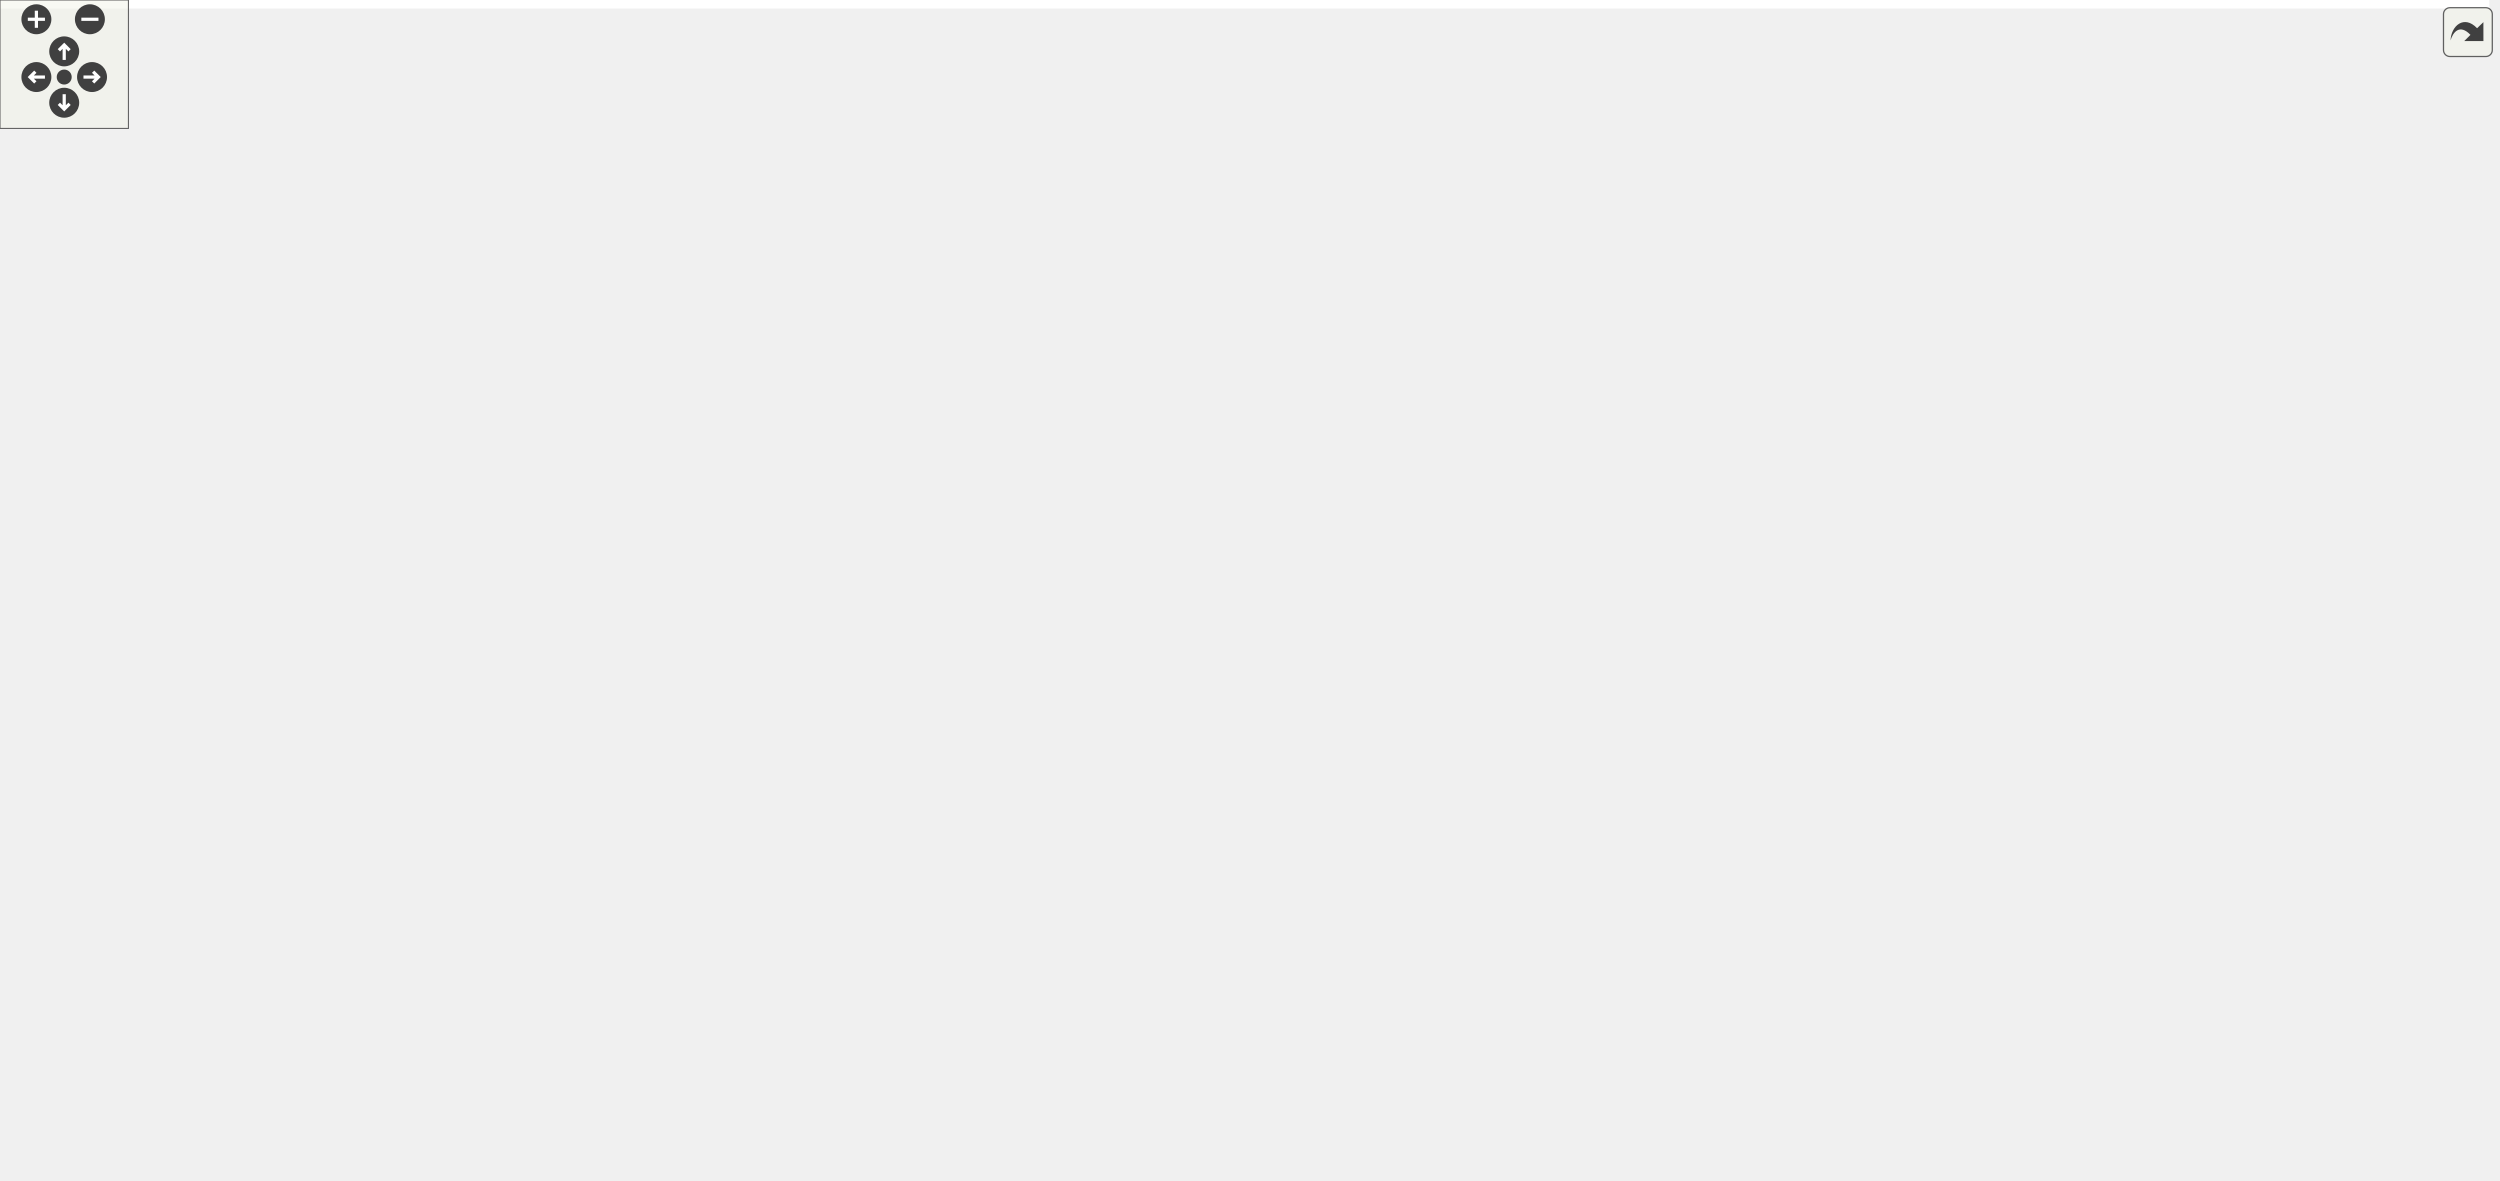
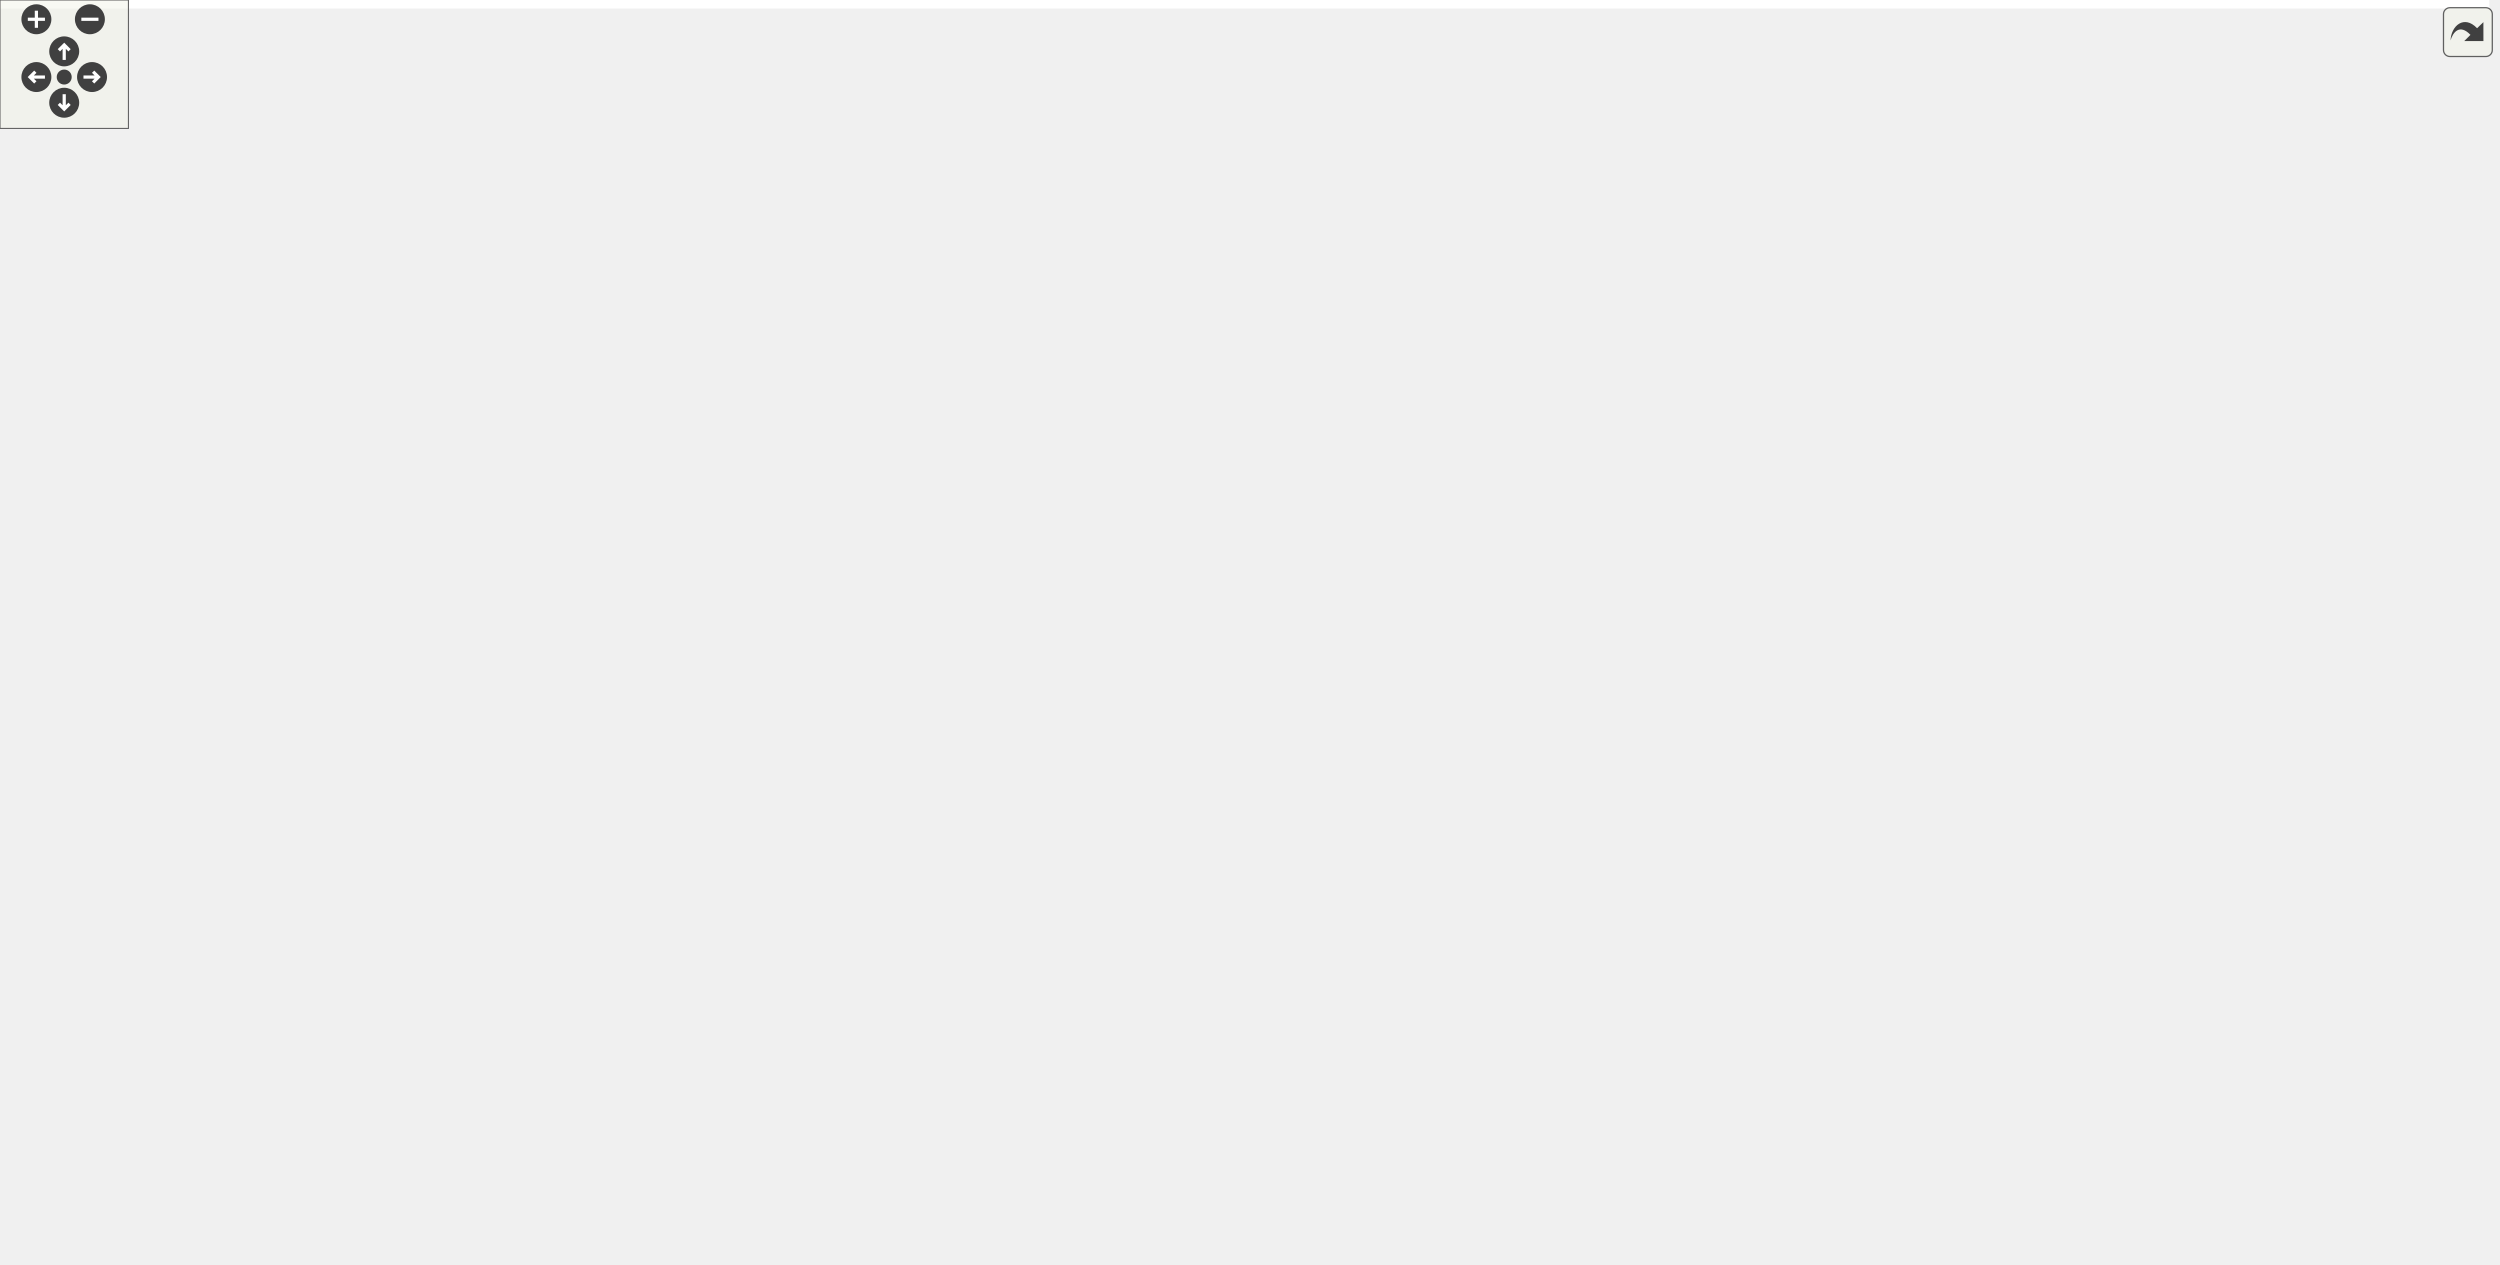
<svg xmlns="http://www.w3.org/2000/svg" xmlns:xlink="http://www.w3.org/1999/xlink" id="main" version="1.1" xml:space="preserve">
  <style type="text/css">
.edge:hover path { stroke: red; }
.edge:hover polygon { stroke: red; fill: red; }
</style>
  <defs>
    <circle id="rim" cx="0" cy="0" r="7" />
    <circle id="rim2" cx="0" cy="0" r="3.5" />
    <g id="zoomPlus">
      <use xlink:href="#rim" fill="#404040">
        <set attributeName="fill" to="#808080" begin="zoomplus.mouseover" end="zoomplus.mouseout" />
      </use>
      <path d="M-4,0h8M0,-4v8" fill="none" stroke="white" stroke-width="1.5" pointer-events="none" />
    </g>
    <g id="zoomMin">
      <use xlink:href="#rim" fill="#404040">
        <set attributeName="fill" to="#808080" begin="zoomminus.mouseover" end="zoomminus.mouseout" />
      </use>
      <path d="M-4,0h8" fill="none" stroke="white" stroke-width="1.5" pointer-events="none" />
    </g>
    <g id="dirArrow">
      <path fill="none" stroke="white" stroke-width="1.5" d="M0,-3.0v7 M-2.5,-0.5L0,-3.0L2.5,-0.5" />
    </g>
    <g id="resetDef">
      <use xlink:href="#rim2" fill="#404040">
        <set attributeName="fill" to="#808080" begin="reset.mouseover" end="reset.mouseout" />
      </use>
    </g>
  </defs>
  <svg id="graph" class="graph">
    <g id="viewport">
-       <polygon fill="white" stroke="transparent" points="-4,4 -4,-491 1163,-491 1163,4 -4,4" />
+       <polygon fill="white" stroke="transparent" points="-4,4 -4,-530 1163,-530 1163,4 -4,4" />
      <g id="node1" class="node">
        <g id="a_node1">
          <a xlink:title="The class used to create a plot containing graphical elements.">
-             <polygon fill="#bfbfbf" stroke="black" points="1113,-244.5 1113,-263.5 1159,-263.5 1159,-244.5 1113,-244.5" />
-             <text text-anchor="middle" x="1136" y="-251.5" font-family="Helvetica" font-size="10.00">Plot3D</text>
+             <polygon fill="#bfbfbf" stroke="black" points="1113,-248.5 1113,-267.5 1159,-267.5 1159,-248.5 1113,-248.5" />
+             <text text-anchor="middle" x="1136" y="-255.5" font-family="Helvetica" font-size="10.00">Plot3D</text>
          </a>
        </g>
      </g>
      <g id="node2" class="node">
        <g id="a_node2">
          <a xlink:href="classsciplot_1_1PlotBase.html" target="_top" xlink:title="The class used to create a plot containing graphical elements.">
-             <polygon fill="white" stroke="black" points="1020,-244.5 1020,-263.5 1076,-263.5 1076,-244.5 1020,-244.5" />
-             <text text-anchor="middle" x="1048" y="-251.5" font-family="Helvetica" font-size="10.00">PlotBase</text>
+             <polygon fill="white" stroke="black" points="1020,-248.5 1020,-267.5 1076,-267.5 1076,-248.5 1020,-248.5" />
+             <text text-anchor="middle" x="1048" y="-255.5" font-family="Helvetica" font-size="10.00">PlotBase</text>
          </a>
        </g>
      </g>
      <g id="edge1" class="edge">
-         <path fill="none" stroke="midnightblue" d="M1086.22,-254C1095.3,-254 1104.73,-254 1112.85,-254" />
-         <polygon fill="midnightblue" stroke="midnightblue" points="1086.21,-250.5 1076.21,-254 1086.21,-257.5 1086.21,-250.5" />
+         <path fill="none" stroke="midnightblue" d="M1086.22,-258C1095.3,-258 1104.73,-258 1112.85,-258" />
+         <polygon fill="midnightblue" stroke="midnightblue" points="1086.21,-254.5 1076.21,-258 1086.21,-261.5 1086.21,-254.5" />
      </g>
      <g id="node3" class="node">
        <g id="a_node3">
          <a xlink:href="classsciplot_1_1BorderSpecs.html" target="_top" xlink:title="The class used to specify options for plot border.">
-             <polygon fill="white" stroke="black" points="801.5,-429.5 801.5,-448.5 874.5,-448.5 874.5,-429.5 801.5,-429.5" />
-             <text text-anchor="middle" x="838" y="-436.5" font-family="Helvetica" font-size="10.00">BorderSpecs</text>
+             <polygon fill="white" stroke="black" points="801.5,-468.5 801.5,-487.5 874.5,-487.5 874.5,-468.5 801.5,-468.5" />
+             <text text-anchor="middle" x="838" y="-475.5" font-family="Helvetica" font-size="10.00">BorderSpecs</text>
          </a>
        </g>
      </g>
      <g id="edge2" class="edge">
-         <path fill="none" stroke="#9a32cd" stroke-dasharray="5,2" d="M885.14,-436.4C921.54,-431.92 971.15,-420.06 1002,-389 1037.69,-353.07 1045.08,-288.12 1046.6,-263.66" />
-         <polygon fill="#9a32cd" stroke="#9a32cd" points="884.35,-432.96 874.78,-437.52 885.1,-439.92 884.35,-432.96" />
-         <text text-anchor="middle" x="965.5" y="-430" font-family="Helvetica" font-size="10.00"> m_border</text>
+         <path fill="none" stroke="#9a32cd" stroke-dasharray="5,2" d="M883.46,-465.18C920.07,-452.46 970.87,-429.52 1002,-393 1034.7,-354.65 1043.86,-291.69 1046.23,-267.7" />
+         <polygon fill="#9a32cd" stroke="#9a32cd" points="881.91,-462.01 873.53,-468.5 884.13,-468.65 881.91,-462.01" />
+         <text text-anchor="middle" x="965.5" y="-448" font-family="Helvetica" font-size="10.00"> m_border</text>
      </g>
      <g id="node4" class="node">
        <g id="a_node4">
          <a xlink:href="classsciplot_1_1LineSpecsOf.html" target="_top" xlink:title=" ">
-             <polygon fill="white" stroke="black" points="535,-467.5 535,-486.5 682,-486.5 682,-467.5 535,-467.5" />
-             <text text-anchor="middle" x="608.5" y="-474.5" font-family="Helvetica" font-size="10.00">LineSpecsOf&lt; BorderSpecs &gt;</text>
+             <polygon fill="white" stroke="black" points="535,-506.5 535,-525.5 682,-525.5 682,-506.5 535,-506.5" />
+             <text text-anchor="middle" x="608.5" y="-513.5" font-family="Helvetica" font-size="10.00">LineSpecsOf&lt; BorderSpecs &gt;</text>
          </a>
        </g>
      </g>
      <g id="edge3" class="edge">
-         <path fill="none" stroke="midnightblue" d="M676.5,-465.81C717.32,-458.99 767.86,-450.55 801.2,-444.98" />
-         <polygon fill="midnightblue" stroke="midnightblue" points="675.9,-462.36 666.61,-467.46 677.05,-469.26 675.9,-462.36" />
+         <path fill="none" stroke="midnightblue" d="M676.5,-504.81C717.32,-497.99 767.86,-489.55 801.2,-483.98" />
+         <polygon fill="midnightblue" stroke="midnightblue" points="675.9,-501.36 666.61,-506.46 677.05,-508.26 675.9,-501.36" />
      </g>
      <g id="node5" class="node">
        <g id="a_node5">
          <a xlink:href="classsciplot_1_1Specs.html" target="_top" xlink:title=" ">
-             <polygon fill="white" stroke="black" points="192,-467.5 192,-486.5 311,-486.5 311,-467.5 192,-467.5" />
-             <text text-anchor="middle" x="251.5" y="-474.5" font-family="Helvetica" font-size="10.00">Specs&lt; BorderSpecs &gt;</text>
+             <polygon fill="white" stroke="black" points="192,-506.5 192,-525.5 311,-525.5 311,-506.5 192,-506.5" />
+             <text text-anchor="middle" x="251.5" y="-513.5" font-family="Helvetica" font-size="10.00">Specs&lt; BorderSpecs &gt;</text>
          </a>
        </g>
      </g>
      <g id="edge4" class="edge">
-         <path fill="none" stroke="midnightblue" d="M321.49,-477C382.92,-477 472.49,-477 534.97,-477" />
-         <polygon fill="midnightblue" stroke="midnightblue" points="321.12,-473.5 311.12,-477 321.12,-480.5 321.12,-473.5" />
+         <path fill="none" stroke="midnightblue" d="M321.49,-516C382.92,-516 472.49,-516 534.97,-516" />
+         <polygon fill="midnightblue" stroke="midnightblue" points="321.12,-512.5 311.12,-516 321.12,-519.5 321.12,-512.5" />
      </g>
      <g id="node6" class="node">
        <g id="a_node6">
          <a xlink:href="classsciplot_1_1DepthSpecsOf.html" target="_top" xlink:title=" ">
-             <polygon fill="white" stroke="black" points="531,-429.5 531,-448.5 686,-448.5 686,-429.5 531,-429.5" />
-             <text text-anchor="middle" x="608.5" y="-436.5" font-family="Helvetica" font-size="10.00">DepthSpecsOf&lt; BorderSpecs &gt;</text>
+             <polygon fill="white" stroke="black" points="531,-468.5 531,-487.5 686,-487.5 686,-468.5 531,-468.5" />
+             <text text-anchor="middle" x="608.5" y="-475.5" font-family="Helvetica" font-size="10.00">DepthSpecsOf&lt; BorderSpecs &gt;</text>
          </a>
        </g>
      </g>
      <g id="edge6" class="edge">
-         <path fill="none" stroke="midnightblue" d="M321.27,-469.64C381.35,-463.21 468.47,-453.88 530.79,-447.21" />
-         <polygon fill="midnightblue" stroke="midnightblue" points="320.69,-466.18 311.12,-470.73 321.44,-473.14 320.69,-466.18" />
+         <path fill="none" stroke="midnightblue" d="M321.27,-508.64C381.35,-502.21 468.47,-492.88 530.79,-486.21" />
+         <polygon fill="midnightblue" stroke="midnightblue" points="320.69,-505.18 311.12,-509.73 321.44,-512.14 320.69,-505.18" />
      </g>
      <g id="edge5" class="edge">
-         <path fill="none" stroke="midnightblue" d="M696.38,-439C732.87,-439 773.27,-439 801.37,-439" />
-         <polygon fill="midnightblue" stroke="midnightblue" points="696.2,-435.5 686.2,-439 696.2,-442.5 696.2,-435.5" />
+         <path fill="none" stroke="midnightblue" d="M696.38,-478C732.87,-478 773.27,-478 801.37,-478" />
+         <polygon fill="midnightblue" stroke="midnightblue" points="696.2,-474.5 686.2,-478 696.2,-481.5 696.2,-474.5" />
      </g>
      <g id="node7" class="node">
        <g id="a_node7">
          <a xlink:title=" ">
-             <polygon fill="white" stroke="#bfbfbf" points="765,-391.5 765,-410.5 911,-410.5 911,-391.5 765,-391.5" />
-             <text text-anchor="middle" x="838" y="-398.5" font-family="Helvetica" font-size="10.00">vector&lt; sciplot::DrawSpecs &gt;</text>
+             <polygon fill="white" stroke="#bfbfbf" points="765,-395.5 765,-414.5 911,-414.5 911,-395.5 765,-395.5" />
+             <text text-anchor="middle" x="838" y="-402.5" font-family="Helvetica" font-size="10.00">vector&lt; sciplot::DrawSpecs &gt;</text>
          </a>
        </g>
      </g>
      <g id="edge7" class="edge">
-         <path fill="none" stroke="#9a32cd" stroke-dasharray="5,2" d="M892.72,-388.59C927.38,-378.29 971.5,-360.6 1002,-332 1023.32,-312 1037.51,-279.6 1043.6,-263.59" />
-         <polygon fill="#9a32cd" stroke="#9a32cd" points="891.42,-385.32 882.76,-391.43 893.34,-392.06 891.42,-385.32" />
-         <text text-anchor="middle" x="965.5" y="-377" font-family="Helvetica" font-size="10.00"> m_drawspecs</text>
+         <path fill="none" stroke="#9a32cd" stroke-dasharray="5,2" d="M892.72,-392.59C927.38,-382.29 971.5,-364.6 1002,-336 1023.32,-316 1037.51,-283.6 1043.6,-267.59" />
+         <polygon fill="#9a32cd" stroke="#9a32cd" points="891.42,-389.32 882.76,-395.43 893.34,-396.06 891.42,-389.32" />
+         <text text-anchor="middle" x="965.5" y="-381" font-family="Helvetica" font-size="10.00"> m_drawspecs</text>
      </g>
      <g id="node8" class="node">
        <g id="a_node8">
          <a xlink:href="classsciplot_1_1DrawSpecs.html" target="_top" xlink:title="The class where options for the plotted element can be specified.">
-             <polygon fill="white" stroke="black" points="575.5,-391.5 575.5,-410.5 641.5,-410.5 641.5,-391.5 575.5,-391.5" />
-             <text text-anchor="middle" x="608.5" y="-398.5" font-family="Helvetica" font-size="10.00">DrawSpecs</text>
+             <polygon fill="white" stroke="black" points="575.5,-395.5 575.5,-414.5 641.5,-414.5 641.5,-395.5 575.5,-395.5" />
+             <text text-anchor="middle" x="608.5" y="-402.5" font-family="Helvetica" font-size="10.00">DrawSpecs</text>
          </a>
        </g>
      </g>
      <g id="edge8" class="edge">
-         <path fill="none" stroke="#9a32cd" stroke-dasharray="5,2" d="M651.85,-401C683.5,-401 727.55,-401 764.74,-401" />
-         <polygon fill="#9a32cd" stroke="#9a32cd" points="651.61,-397.5 641.61,-401 651.61,-404.5 651.61,-397.5" />
-         <text text-anchor="middle" x="725.5" y="-404" font-family="Helvetica" font-size="10.00"> elements</text>
+         <path fill="none" stroke="#9a32cd" stroke-dasharray="5,2" d="M651.85,-405C683.5,-405 727.55,-405 764.74,-405" />
+         <polygon fill="#9a32cd" stroke="#9a32cd" points="651.61,-401.5 641.61,-405 651.61,-408.5 651.61,-401.5" />
+         <text text-anchor="middle" x="725.5" y="-408" font-family="Helvetica" font-size="10.00"> elements</text>
      </g>
      <g id="node9" class="node">
        <g id="a_node9">
          <a xlink:href="classsciplot_1_1LineSpecsOf.html" target="_top" xlink:title=" ">
-             <polygon fill="white" stroke="black" points="181.5,-429.5 181.5,-448.5 321.5,-448.5 321.5,-429.5 181.5,-429.5" />
-             <text text-anchor="middle" x="251.5" y="-436.5" font-family="Helvetica" font-size="10.00">LineSpecsOf&lt; DrawSpecs &gt;</text>
+             <polygon fill="white" stroke="black" points="181.5,-468.5 181.5,-487.5 321.5,-487.5 321.5,-468.5 181.5,-468.5" />
+             <text text-anchor="middle" x="251.5" y="-475.5" font-family="Helvetica" font-size="10.00">LineSpecsOf&lt; DrawSpecs &gt;</text>
          </a>
        </g>
      </g>
      <g id="edge9" class="edge">
-         <path fill="none" stroke="midnightblue" d="M331.75,-431.65C383.4,-426.72 452.24,-419.89 513,-413 533.71,-410.65 556.92,-407.71 575.16,-405.32" />
-         <polygon fill="midnightblue" stroke="midnightblue" points="331.28,-428.18 321.66,-432.61 331.95,-435.14 331.28,-428.18" />
+         <path fill="none" stroke="midnightblue" d="M331.9,-469.65C383.9,-463.24 453.06,-452.93 513,-438 537.62,-431.87 564.89,-422 583.79,-414.65" />
+         <polygon fill="midnightblue" stroke="midnightblue" points="331.25,-466.2 321.74,-470.88 332.09,-473.15 331.25,-466.2" />
      </g>
      <g id="node10" class="node">
        <g id="a_node10">
          <a xlink:href="classsciplot_1_1Specs.html" target="_top" xlink:title=" ">
-             <polygon fill="white" stroke="black" points="9.5,-391.5 9.5,-410.5 121.5,-410.5 121.5,-391.5 9.5,-391.5" />
-             <text text-anchor="middle" x="65.5" y="-398.5" font-family="Helvetica" font-size="10.00">Specs&lt; DrawSpecs &gt;</text>
+             <polygon fill="white" stroke="black" points="9.5,-410.5 9.5,-429.5 121.5,-429.5 121.5,-410.5 9.5,-410.5" />
+             <text text-anchor="middle" x="65.5" y="-417.5" font-family="Helvetica" font-size="10.00">Specs&lt; DrawSpecs &gt;</text>
          </a>
        </g>
      </g>
      <g id="edge10" class="edge">
-         <path fill="none" stroke="midnightblue" d="M123.06,-412.68C149.15,-418.07 179.74,-424.39 204.4,-429.48" />
-         <polygon fill="midnightblue" stroke="midnightblue" points="123.43,-409.18 112.93,-410.59 122.02,-416.04 123.43,-409.18" />
+         <path fill="none" stroke="midnightblue" d="M98.21,-433.51C118.03,-441.62 144.22,-451.73 168,-459 179.53,-462.52 192.13,-465.74 203.95,-468.48" />
+         <polygon fill="midnightblue" stroke="midnightblue" points="99.34,-430.18 88.76,-429.59 96.66,-436.65 99.34,-430.18" />
      </g>
      <g id="node11" class="node">
        <g id="a_node11">
          <a xlink:href="classsciplot_1_1PointSpecsOf.html" target="_top" xlink:title=" ">
-             <polygon fill="white" stroke="black" points="179,-391.5 179,-410.5 324,-410.5 324,-391.5 179,-391.5" />
-             <text text-anchor="middle" x="251.5" y="-398.5" font-family="Helvetica" font-size="10.00">PointSpecsOf&lt; DrawSpecs &gt;</text>
+             <polygon fill="white" stroke="black" points="179,-430.5 179,-449.5 324,-449.5 324,-430.5 179,-430.5" />
+             <text text-anchor="middle" x="251.5" y="-437.5" font-family="Helvetica" font-size="10.00">PointSpecsOf&lt; DrawSpecs &gt;</text>
          </a>
        </g>
      </g>
      <g id="edge12" class="edge">
-         <path fill="none" stroke="midnightblue" d="M132.04,-401C147.25,-401 163.51,-401 178.96,-401" />
-         <polygon fill="midnightblue" stroke="midnightblue" points="131.71,-397.5 121.71,-401 131.71,-404.5 131.71,-397.5" />
+         <path fill="none" stroke="midnightblue" d="M132.04,-427.12C147.25,-428.78 163.51,-430.54 178.96,-432.22" />
+         <polygon fill="midnightblue" stroke="midnightblue" points="132.03,-423.6 121.71,-426 131.27,-430.56 132.03,-423.6" />
      </g>
      <g id="node12" class="node">
        <g id="a_node12">
          <a xlink:href="classsciplot_1_1FillSpecsOf.html" target="_top" xlink:title=" ">
-             <polygon fill="white" stroke="black" points="184,-353.5 184,-372.5 319,-372.5 319,-353.5 184,-353.5" />
-             <text text-anchor="middle" x="251.5" y="-360.5" font-family="Helvetica" font-size="10.00">FillSpecsOf&lt; DrawSpecs &gt;</text>
+             <polygon fill="white" stroke="black" points="184,-392.5 184,-411.5 319,-411.5 319,-392.5 184,-392.5" />
+             <text text-anchor="middle" x="251.5" y="-399.5" font-family="Helvetica" font-size="10.00">FillSpecsOf&lt; DrawSpecs &gt;</text>
          </a>
        </g>
      </g>
      <g id="edge14" class="edge">
-         <path fill="none" stroke="midnightblue" d="M123.06,-389.32C149.15,-383.93 179.74,-377.61 204.4,-372.52" />
-         <polygon fill="midnightblue" stroke="midnightblue" points="122.02,-385.96 112.93,-391.41 123.43,-392.82 122.02,-385.96" />
-       </g>
-       <g id="edge11" class="edge">
-         <path fill="none" stroke="midnightblue" d="M334.43,-401C410.94,-401 521.19,-401 575.2,-401" />
-         <polygon fill="midnightblue" stroke="midnightblue" points="334.34,-397.5 324.34,-401 334.34,-404.5 334.34,-397.5" />
-       </g>
-       <g id="edge13" class="edge">
-         <path fill="none" stroke="midnightblue" d="M329.35,-371.23C405.94,-379.43 519.87,-391.62 575.12,-397.53" />
-         <polygon fill="midnightblue" stroke="midnightblue" points="329.59,-367.73 319.27,-370.15 328.84,-374.69 329.59,-367.73" />
+         <path fill="none" stroke="midnightblue" d="M132.02,-413.59C148.88,-411.94 167.05,-410.16 183.96,-408.51" />
+         <polygon fill="midnightblue" stroke="midnightblue" points="131.32,-410.14 121.71,-414.6 132,-417.11 131.32,-410.14" />
      </g>
      <g id="node13" class="node">
        <g id="a_node13">
+           <a xlink:href="classsciplot_1_1FilledCurvesSpecsOf.html" target="_top" xlink:title=" ">
+             <polygon fill="white" stroke="black" points="197,-343 197,-373 306,-373 306,-343 197,-343" />
+             <text text-anchor="start" x="205" y="-361" font-family="Helvetica" font-size="10.00">FilledCurvesSpecsOf</text>
+             <text text-anchor="middle" x="251.5" y="-350" font-family="Helvetica" font-size="10.00">&lt; DrawSpecs &gt;</text>
+           </a>
+         </g>
+       </g>
+       <g id="edge16" class="edge">
+         <path fill="none" stroke="midnightblue" d="M100.81,-406.96C120.4,-399.64 145.47,-390.51 168,-383 178.08,-379.64 188.91,-376.22 199.31,-373.03" />
+         <polygon fill="midnightblue" stroke="midnightblue" points="99.53,-403.7 91.39,-410.49 101.98,-410.25 99.53,-403.7" />
+       </g>
+       <g id="edge11" class="edge">
+         <path fill="none" stroke="midnightblue" d="M334.21,-433.59C385.59,-429.36 453.22,-423.43 513,-417 533.72,-414.77 556.93,-411.83 575.17,-409.42" />
+         <polygon fill="midnightblue" stroke="midnightblue" points="333.85,-430.11 324.16,-434.41 334.42,-437.09 333.85,-430.11" />
+       </g>
+       <g id="edge13" class="edge">
+         <path fill="none" stroke="midnightblue" d="M329.35,-402.65C405.94,-403.3 519.87,-404.26 575.12,-404.73" />
+         <polygon fill="midnightblue" stroke="midnightblue" points="329.3,-399.15 319.27,-402.56 329.24,-406.15 329.3,-399.15" />
+       </g>
+       <g id="edge15" class="edge">
+         <path fill="none" stroke="midnightblue" d="M315.98,-366.4C392.13,-376.49 516.8,-392.99 575.3,-400.74" />
+         <polygon fill="midnightblue" stroke="midnightblue" points="316.4,-362.93 306.03,-365.09 315.49,-369.87 316.4,-362.93" />
+       </g>
+       <g id="node14" class="node">
+         <g id="a_node14">
          <a xlink:title="STL class.">
            <polygon fill="white" stroke="#bfbfbf" points="588,-304.5 588,-323.5 629,-323.5 629,-304.5 588,-304.5" />
            <text text-anchor="middle" x="608.5" y="-311.5" font-family="Helvetica" font-size="10.00">string</text>
          </a>
        </g>
      </g>
-       <g id="edge15" class="edge">
-         <path fill="none" stroke="#9a32cd" stroke-dasharray="5,2" d="M639.34,-311.89C667.2,-309.9 709.92,-306.82 747,-304 860.55,-295.37 893.87,-314.73 1002,-279 1013.03,-275.36 1024.46,-268.97 1033.04,-263.56" />
-         <polygon fill="#9a32cd" stroke="#9a32cd" points="638.81,-308.41 629.09,-312.62 639.31,-315.4 638.81,-308.41" />
-         <text text-anchor="middle" x="838" y="-349" font-family="Helvetica" font-size="10.00"> m_data</text>
-         <text text-anchor="middle" x="838" y="-338" font-family="Helvetica" font-size="10.00">m_datafilename</text>
-         <text text-anchor="middle" x="838" y="-327" font-family="Helvetica" font-size="10.00">m_palette</text>
-         <text text-anchor="middle" x="838" y="-316" font-family="Helvetica" font-size="10.00">m_samples</text>
-         <text text-anchor="middle" x="838" y="-305" font-family="Helvetica" font-size="10.00">m_scriptfilename</text>
-       </g>
-       <g id="node22" class="node">
-         <g id="a_node22">
+       <g id="edge17" class="edge">
+         <path fill="none" stroke="#9a32cd" stroke-dasharray="5,2" d="M639.36,-313C667.22,-312 709.94,-310.28 747,-308 860.66,-301.02 893.87,-318.73 1002,-283 1013.03,-279.36 1024.46,-272.97 1033.04,-267.56" />
+         <polygon fill="#9a32cd" stroke="#9a32cd" points="638.96,-309.51 629.09,-313.36 639.21,-316.51 638.96,-309.51" />
+         <text text-anchor="middle" x="838" y="-354" font-family="Helvetica" font-size="10.00"> m_data</text>
+         <text text-anchor="middle" x="838" y="-343" font-family="Helvetica" font-size="10.00">m_datafilename</text>
+         <text text-anchor="middle" x="838" y="-332" font-family="Helvetica" font-size="10.00">m_palette</text>
+         <text text-anchor="middle" x="838" y="-321" font-family="Helvetica" font-size="10.00">m_samples</text>
+         <text text-anchor="middle" x="838" y="-310" font-family="Helvetica" font-size="10.00">m_scriptfilename</text>
+       </g>
+       <g id="node23" class="node">
+         <g id="a_node23">
          <a xlink:title=" ">
-             <polygon fill="white" stroke="#bfbfbf" points="785.5,-262.5 785.5,-281.5 890.5,-281.5 890.5,-262.5 785.5,-262.5" />
-             <text text-anchor="middle" x="838" y="-269.5" font-family="Helvetica" font-size="10.00">vector&lt; std::string &gt;</text>
-           </a>
-         </g>
-       </g>
-       <g id="edge28" class="edge">
-         <path fill="none" stroke="#9a32cd" stroke-dasharray="5,2" d="M639.26,-306.89C657.81,-302.58 682.23,-297.13 704,-293 730.76,-287.92 760.7,-283.11 785.4,-279.39" />
-         <polygon fill="#9a32cd" stroke="#9a32cd" points="638.27,-303.53 629.34,-309.22 639.87,-310.34 638.27,-303.53" />
-         <text text-anchor="middle" x="725.5" y="-296" font-family="Helvetica" font-size="10.00"> elements</text>
-       </g>
-       <g id="node14" class="node">
-         <g id="a_node14">
+             <polygon fill="white" stroke="#bfbfbf" points="785.5,-266.5 785.5,-285.5 890.5,-285.5 890.5,-266.5 785.5,-266.5" />
+             <text text-anchor="middle" x="838" y="-273.5" font-family="Helvetica" font-size="10.00">vector&lt; std::string &gt;</text>
+           </a>
+         </g>
+       </g>
+       <g id="edge30" class="edge">
+         <path fill="none" stroke="#9a32cd" stroke-dasharray="5,2" d="M638.97,-308.53C657.6,-305.12 682.19,-300.68 704,-297 730.85,-292.47 760.81,-287.71 785.48,-283.87" />
+         <polygon fill="#9a32cd" stroke="#9a32cd" points="638.23,-305.11 629.03,-310.36 639.49,-311.99 638.23,-305.11" />
+         <text text-anchor="middle" x="725.5" y="-300" font-family="Helvetica" font-size="10.00"> elements</text>
+       </g>
+       <g id="node15" class="node">
+         <g id="a_node15">
          <a xlink:title="STL class.">
            <polygon fill="white" stroke="#bfbfbf" points="198.5,-304.5 198.5,-323.5 304.5,-323.5 304.5,-304.5 198.5,-304.5" />
            <text text-anchor="middle" x="251.5" y="-311.5" font-family="Helvetica" font-size="10.00">basic_string&lt; char &gt;</text>
          </a>
        </g>
      </g>
-       <g id="edge16" class="edge">
+       <g id="edge18" class="edge">
        <path fill="none" stroke="midnightblue" d="M314.7,-314C396.76,-314 536.76,-314 587.99,-314" />
        <polygon fill="midnightblue" stroke="midnightblue" points="314.5,-310.5 304.5,-314 314.5,-317.5 314.5,-310.5" />
      </g>
-       <g id="node15" class="node">
-         <g id="a_node15">
-           <a xlink:href="classsciplot_1_1LegendSpecs.html" target="_top" xlink:title="The class used to specify options for legend.">
-             <polygon fill="white" stroke="black" points="800,-224.5 800,-243.5 876,-243.5 876,-224.5 800,-224.5" />
-             <text text-anchor="middle" x="838" y="-231.5" font-family="Helvetica" font-size="10.00">LegendSpecs</text>
-           </a>
-         </g>
-       </g>
-       <g id="edge17" class="edge">
-         <path fill="none" stroke="#9a32cd" stroke-dasharray="5,2" d="M886.27,-234.31C918.93,-235.09 963.3,-237.25 1002,-243 1007.73,-243.85 1013.79,-245.09 1019.55,-246.44" />
-         <polygon fill="#9a32cd" stroke="#9a32cd" points="886.17,-230.81 876.1,-234.1 886.02,-237.81 886.17,-230.81" />
-         <text text-anchor="middle" x="965.5" y="-246" font-family="Helvetica" font-size="10.00"> m_legend</text>
-       </g>
      <g id="node16" class="node">
        <g id="a_node16">
+           <a xlink:href="classsciplot_1_1LegendSpecs.html" target="_top" xlink:title="The class used to specify options for legend.">
+             <polygon fill="white" stroke="black" points="800,-228.5 800,-247.5 876,-247.5 876,-228.5 800,-228.5" />
+             <text text-anchor="middle" x="838" y="-235.5" font-family="Helvetica" font-size="10.00">LegendSpecs</text>
+           </a>
+         </g>
+       </g>
+       <g id="edge19" class="edge">
+         <path fill="none" stroke="#9a32cd" stroke-dasharray="5,2" d="M886.27,-238.31C918.93,-239.09 963.3,-241.25 1002,-247 1007.73,-247.85 1013.79,-249.09 1019.55,-250.44" />
+         <polygon fill="#9a32cd" stroke="#9a32cd" points="886.17,-234.81 876.1,-238.1 886.02,-241.81 886.17,-234.81" />
+         <text text-anchor="middle" x="965.5" y="-250" font-family="Helvetica" font-size="10.00"> m_legend</text>
+       </g>
+       <g id="node17" class="node">
+         <g id="a_node17">
          <a xlink:href="classsciplot_1_1TextSpecsOf.html" target="_top" xlink:title=" ">
            <polygon fill="white" stroke="black" points="533,-266.5 533,-285.5 684,-285.5 684,-266.5 533,-266.5" />
            <text text-anchor="middle" x="608.5" y="-273.5" font-family="Helvetica" font-size="10.00">TextSpecsOf&lt; LegendSpecs &gt;</text>
          </a>
        </g>
      </g>
-       <g id="edge18" class="edge">
-         <path fill="none" stroke="midnightblue" d="M671.04,-264.64C712.15,-257.05 764.89,-247.31 799.76,-240.88" />
-         <polygon fill="midnightblue" stroke="midnightblue" points="670.32,-261.21 661.12,-266.47 671.59,-268.1 670.32,-261.21" />
-       </g>
-       <g id="node17" class="node">
-         <g id="a_node17">
+       <g id="edge20" class="edge">
+         <path fill="none" stroke="midnightblue" d="M676.63,-264.79C716.87,-258.07 766.53,-249.77 799.84,-244.21" />
+         <polygon fill="midnightblue" stroke="midnightblue" points="675.9,-261.36 666.61,-266.46 677.05,-268.26 675.9,-261.36" />
+       </g>
+       <g id="node18" class="node">
+         <g id="a_node18">
          <a xlink:href="classsciplot_1_1FontSpecsOf.html" target="_top" xlink:title=" ">
            <polygon fill="white" stroke="black" points="175.5,-266.5 175.5,-285.5 327.5,-285.5 327.5,-266.5 175.5,-266.5" />
            <text text-anchor="middle" x="251.5" y="-273.5" font-family="Helvetica" font-size="10.00">FontSpecsOf&lt; LegendSpecs &gt;</text>
          </a>
        </g>
      </g>
-       <g id="edge19" class="edge">
+       <g id="edge21" class="edge">
        <path fill="none" stroke="midnightblue" d="M337.91,-276C397.4,-276 475.97,-276 532.93,-276" />
        <polygon fill="midnightblue" stroke="midnightblue" points="337.79,-272.5 327.79,-276 337.79,-279.5 337.79,-272.5" />
      </g>
-       <g id="node18" class="node">
-         <g id="a_node18">
+       <g id="node19" class="node">
+         <g id="a_node19">
          <a xlink:href="classsciplot_1_1Specs.html" target="_top" xlink:title=" ">
            <polygon fill="white" stroke="black" points="4.5,-209.5 4.5,-228.5 126.5,-228.5 126.5,-209.5 4.5,-209.5" />
            <text text-anchor="middle" x="65.5" y="-216.5" font-family="Helvetica" font-size="10.00">Specs&lt; LegendSpecs &gt;</text>
          </a>
        </g>
      </g>
-       <g id="edge20" class="edge">
+       <g id="edge22" class="edge">
        <path fill="none" stroke="midnightblue" d="M97.4,-232.62C112.72,-239.05 131.63,-246.5 149,-252 166.7,-257.6 186.49,-262.56 203.87,-266.5" />
        <polygon fill="midnightblue" stroke="midnightblue" points="98.47,-229.28 87.89,-228.58 95.72,-235.72 98.47,-229.28" />
      </g>
-       <g id="node19" class="node">
-         <g id="a_node19">
+       <g id="node20" class="node">
+         <g id="a_node20">
          <a xlink:href="classsciplot_1_1ShowSpecsOf.html" target="_top" xlink:title=" ">
            <polygon fill="white" stroke="black" points="355,-228.5 355,-247.5 511,-247.5 511,-228.5 355,-228.5" />
            <text text-anchor="middle" x="433" y="-235.5" font-family="Helvetica" font-size="10.00">ShowSpecsOf&lt; LegendSpecs &gt;</text>
          </a>
        </g>
      </g>
-       <g id="edge22" class="edge">
+       <g id="edge24" class="edge">
        <path fill="none" stroke="midnightblue" d="M137,-222.66C199.41,-225.91 290.31,-230.63 354.69,-233.98" />
        <polygon fill="midnightblue" stroke="midnightblue" points="137.02,-219.16 126.85,-222.14 136.66,-226.15 137.02,-219.16" />
      </g>
-       <g id="node20" class="node">
-         <g id="a_node20">
+       <g id="node21" class="node">
+         <g id="a_node21">
          <a xlink:href="classsciplot_1_1TitleSpecsOf.html" target="_top" xlink:title=" ">
            <polygon fill="white" stroke="black" points="357.5,-190.5 357.5,-209.5 508.5,-209.5 508.5,-190.5 357.5,-190.5" />
            <text text-anchor="middle" x="433" y="-197.5" font-family="Helvetica" font-size="10.00">TitleSpecsOf&lt; LegendSpecs &gt;</text>
          </a>
        </g>
      </g>
-       <g id="edge24" class="edge">
+       <g id="edge26" class="edge">
        <path fill="none" stroke="midnightblue" d="M137.14,-215.33C200.4,-212.04 292.86,-207.23 357.32,-203.88" />
        <polygon fill="midnightblue" stroke="midnightblue" points="136.66,-211.85 126.85,-215.86 137.02,-218.84 136.66,-211.85" />
      </g>
-       <g id="node21" class="node">
-         <g id="a_node21">
+       <g id="node22" class="node">
+         <g id="a_node22">
          <a xlink:href="classsciplot_1_1FrameSpecsOf.html" target="_top" xlink:title=" ">
            <polygon fill="white" stroke="black" points="353,-152.5 353,-171.5 513,-171.5 513,-152.5 353,-152.5" />
            <text text-anchor="middle" x="433" y="-159.5" font-family="Helvetica" font-size="10.00">FrameSpecsOf&lt; LegendSpecs &gt;</text>
          </a>
        </g>
      </g>
-       <g id="edge26" class="edge">
+       <g id="edge28" class="edge">
        <path fill="none" stroke="midnightblue" d="M128.82,-207.66C141.76,-205.38 155.32,-203.06 168,-201 234.42,-190.21 310.46,-179.11 363.82,-171.52" />
        <polygon fill="midnightblue" stroke="midnightblue" points="127.85,-204.27 118.61,-209.46 129.07,-211.17 127.85,-204.27" />
      </g>
-       <g id="edge21" class="edge">
-         <path fill="none" stroke="midnightblue" d="M521.32,-237.13C608.04,-236.27 736.86,-234.99 799.75,-234.37" />
-         <polygon fill="midnightblue" stroke="midnightblue" points="521.19,-233.63 511.23,-237.23 521.26,-240.63 521.19,-233.63" />
-       </g>
      <g id="edge23" class="edge">
-         <path fill="none" stroke="midnightblue" d="M518.95,-207.17C605.69,-214.49 736.36,-225.51 799.8,-230.86" />
-         <polygon fill="midnightblue" stroke="midnightblue" points="519.12,-203.67 508.86,-206.32 518.53,-210.64 519.12,-203.67" />
+         <path fill="none" stroke="midnightblue" d="M521.32,-238C608.04,-238 736.86,-238 799.75,-238" />
+         <polygon fill="midnightblue" stroke="midnightblue" points="521.23,-234.5 511.23,-238 521.23,-241.5 521.23,-234.5" />
      </g>
      <g id="edge25" class="edge">
-         <path fill="none" stroke="midnightblue" d="M504.6,-173.17C555.18,-181.31 624.87,-192.84 686,-204 724.91,-211.11 769.3,-220.02 799.83,-226.28" />
-         <polygon fill="midnightblue" stroke="midnightblue" points="504.86,-169.66 494.43,-171.53 503.75,-176.57 504.86,-169.66" />
+         <path fill="none" stroke="midnightblue" d="M518.95,-208.01C605.69,-216.19 736.36,-228.51 799.8,-234.49" />
+         <polygon fill="midnightblue" stroke="midnightblue" points="519.14,-204.51 508.86,-207.06 518.48,-211.48 519.14,-204.51" />
      </g>
      <g id="edge27" class="edge">
-         <path fill="none" stroke="#9a32cd" stroke-dasharray="5,2" d="M900.77,-266.65C940.33,-263.23 989.72,-258.96 1019.78,-256.36" />
-         <polygon fill="#9a32cd" stroke="#9a32cd" points="900.34,-263.18 890.68,-267.53 900.95,-270.15 900.34,-263.18" />
-         <text text-anchor="middle" x="965.5" y="-267" font-family="Helvetica" font-size="10.00"> m_customcmds</text>
-       </g>
-       <g id="node23" class="node">
-         <g id="a_node23">
-           <a xlink:href="classsciplot_1_1FillStyleSpecs.html" target="_top" xlink:title="The class used to attach color or pattern fill options to a type.">
-             <polygon fill="white" stroke="black" points="798,-179.5 798,-198.5 878,-198.5 878,-179.5 798,-179.5" />
-             <text text-anchor="middle" x="838" y="-186.5" font-family="Helvetica" font-size="10.00">FillStyleSpecs</text>
-           </a>
-         </g>
+         <path fill="none" stroke="midnightblue" d="M504.66,-173.16C555.26,-181.37 624.96,-193.13 686,-205 724.98,-212.58 769.36,-222.43 799.87,-229.38" />
+         <polygon fill="midnightblue" stroke="midnightblue" points="504.91,-169.66 494.48,-171.52 503.79,-176.57 504.91,-169.66" />
      </g>
      <g id="edge29" class="edge">
-         <path fill="none" stroke="#9a32cd" stroke-dasharray="5,2" d="M888.25,-193C921.49,-197.05 965.74,-205.1 1002,-221 1015.13,-226.76 1028.12,-236.89 1036.74,-244.41" />
-         <polygon fill="#9a32cd" stroke="#9a32cd" points="888.64,-189.52 878.31,-191.87 887.85,-196.48 888.64,-189.52" />
-         <text text-anchor="middle" x="965.5" y="-224" font-family="Helvetica" font-size="10.00"> m_style_fill</text>
+         <path fill="none" stroke="#9a32cd" stroke-dasharray="5,2" d="M900.77,-270.65C940.33,-267.23 989.72,-262.96 1019.78,-260.36" />
+         <polygon fill="#9a32cd" stroke="#9a32cd" points="900.34,-267.18 890.68,-271.53 900.95,-274.15 900.34,-267.18" />
+         <text text-anchor="middle" x="965.5" y="-271" font-family="Helvetica" font-size="10.00"> m_customcmds</text>
      </g>
      <g id="node24" class="node">
        <g id="a_node24">
+           <a xlink:href="classsciplot_1_1FillStyleSpecs.html" target="_top" xlink:title="The class used to attach color or pattern fill options to a type.">
+             <polygon fill="white" stroke="black" points="798,-184.5 798,-203.5 878,-203.5 878,-184.5 798,-184.5" />
+             <text text-anchor="middle" x="838" y="-191.5" font-family="Helvetica" font-size="10.00">FillStyleSpecs</text>
+           </a>
+         </g>
+       </g>
+       <g id="edge31" class="edge">
+         <path fill="none" stroke="#9a32cd" stroke-dasharray="5,2" d="M888.67,-197.69C921.86,-201.52 965.89,-209.29 1002,-225 1015.15,-230.72 1028.13,-240.86 1036.75,-248.39" />
+         <polygon fill="#9a32cd" stroke="#9a32cd" points="888.62,-194.16 878.3,-196.58 887.87,-201.12 888.62,-194.16" />
+         <text text-anchor="middle" x="965.5" y="-228" font-family="Helvetica" font-size="10.00"> m_style_fill</text>
+       </g>
+       <g id="node25" class="node">
+         <g id="a_node25">
          <a xlink:href="classsciplot_1_1Specs.html" target="_top" xlink:title=" ">
            <polygon fill="white" stroke="black" points="546,-114.5 546,-133.5 671,-133.5 671,-114.5 546,-114.5" />
            <text text-anchor="middle" x="608.5" y="-121.5" font-family="Helvetica" font-size="10.00">Specs&lt; FillStyleSpecs &gt;</text>
          </a>
        </g>
      </g>
-       <g id="edge30" class="edge">
-         <path fill="none" stroke="midnightblue" d="M681.23,-132.98C702.65,-136.6 726.02,-141.51 747,-148 748.79,-148.56 790.19,-167.51 816.21,-179.45" />
-         <polygon fill="midnightblue" stroke="midnightblue" points="681.64,-129.5 671.21,-131.35 680.52,-136.41 681.64,-129.5" />
-       </g>
-       <g id="node25" class="node">
-         <g id="a_node25">
-           <a xlink:href="classsciplot_1_1GridSpecs.html" target="_top" xlink:title="The class used to specify options for grid.">
-             <polygon fill="white" stroke="black" points="807,-127.5 807,-146.5 869,-146.5 869,-127.5 807,-127.5" />
-             <text text-anchor="middle" x="838" y="-134.5" font-family="Helvetica" font-size="10.00">GridSpecs</text>
-           </a>
-         </g>
-       </g>
-       <g id="edge31" class="edge">
-         <path fill="none" stroke="#9a32cd" stroke-dasharray="5,2" d="M879.09,-140.94C914.4,-146.12 965.7,-157.99 1002,-185 1023.11,-200.71 1037.12,-229.48 1043.33,-244.42" />
-         <polygon fill="#9a32cd" stroke="#9a32cd" points="879.51,-137.46 869.13,-139.59 878.57,-144.4 879.51,-137.46" />
-         <text text-anchor="middle" x="965.5" y="-188" font-family="Helvetica" font-size="10.00"> m_grid</text>
+       <g id="edge32" class="edge">
+         <path fill="none" stroke="midnightblue" d="M681.02,-129.3C702.92,-132.8 726.6,-138.55 747,-148 756.45,-152.38 756.13,-157.55 765,-163 779.03,-171.62 795.89,-179.01 809.76,-184.42" />
+         <polygon fill="midnightblue" stroke="midnightblue" points="681.51,-125.84 671.11,-127.85 680.49,-132.76 681.51,-125.84" />
      </g>
      <g id="node26" class="node">
        <g id="a_node26">
+           <a xlink:href="classsciplot_1_1GridSpecs.html" target="_top" xlink:title="The class used to specify options for grid.">
+             <polygon fill="white" stroke="black" points="807,-134.5 807,-153.5 869,-153.5 869,-134.5 807,-134.5" />
+             <text text-anchor="middle" x="838" y="-141.5" font-family="Helvetica" font-size="10.00">GridSpecs</text>
+           </a>
+         </g>
+       </g>
+       <g id="edge33" class="edge">
+         <path fill="none" stroke="#9a32cd" stroke-dasharray="5,2" d="M879.07,-147.09C914.35,-151.55 965.65,-162.43 1002,-189 1023.25,-204.53 1037.2,-233.38 1043.37,-248.38" />
+         <polygon fill="#9a32cd" stroke="#9a32cd" points="879.45,-143.61 869.11,-145.95 878.65,-150.56 879.45,-143.61" />
+         <text text-anchor="middle" x="965.5" y="-192" font-family="Helvetica" font-size="10.00"> m_grid</text>
+       </g>
+       <g id="node27" class="node">
+         <g id="a_node27">
          <a xlink:href="classsciplot_1_1GridSpecsBase.html" target="_top" xlink:title="The class used to specify options for grid lines along axis tics (major or minor).">
            <polygon fill="white" stroke="black" points="566,-76.5 566,-95.5 651,-95.5 651,-76.5 566,-76.5" />
            <text text-anchor="middle" x="608.5" y="-83.5" font-family="Helvetica" font-size="10.00">GridSpecsBase</text>
          </a>
        </g>
      </g>
-       <g id="edge32" class="edge">
-         <path fill="none" stroke="midnightblue" d="M661.26,-93.55C687.16,-97.7 718.89,-103.36 747,-110 767.8,-114.92 790.88,-121.87 808.46,-127.49" />
-         <polygon fill="midnightblue" stroke="midnightblue" points="661.7,-90.07 651.28,-91.97 660.61,-96.99 661.7,-90.07" />
-       </g>
-       <g id="node27" class="node">
-         <g id="a_node27">
+       <g id="edge34" class="edge">
+         <path fill="none" stroke="midnightblue" d="M661.19,-92.67C687.19,-96.61 719.04,-102.35 747,-110 770.84,-116.52 797.2,-126.87 815.19,-134.43" />
+         <polygon fill="midnightblue" stroke="midnightblue" points="661.57,-89.18 651.16,-91.19 660.55,-96.11 661.57,-89.18" />
+       </g>
+       <g id="node28" class="node">
+         <g id="a_node28">
          <a xlink:href="classsciplot_1_1LineSpecsOf.html" target="_top" xlink:title=" ">
            <polygon fill="white" stroke="black" points="172,-114.5 172,-133.5 331,-133.5 331,-114.5 172,-114.5" />
            <text text-anchor="middle" x="251.5" y="-121.5" font-family="Helvetica" font-size="10.00">LineSpecsOf&lt; GridSpecsBase &gt;</text>
          </a>
        </g>
      </g>
-       <g id="edge33" class="edge">
+       <g id="edge35" class="edge">
        <path fill="none" stroke="midnightblue" d="M341.49,-117.03C391.89,-112.77 456.05,-106.84 513,-100 530.29,-97.92 549.29,-95.2 565.7,-92.7" />
        <polygon fill="midnightblue" stroke="midnightblue" points="340.95,-113.56 331.28,-117.88 341.53,-120.53 340.95,-113.56" />
      </g>
-       <g id="node28" class="node">
-         <g id="a_node28">
+       <g id="node29" class="node">
+         <g id="a_node29">
          <a xlink:href="classsciplot_1_1Specs.html" target="_top" xlink:title=" ">
            <polygon fill="white" stroke="black" points="0,-76.5 0,-95.5 131,-95.5 131,-76.5 0,-76.5" />
            <text text-anchor="middle" x="65.5" y="-83.5" font-family="Helvetica" font-size="10.00">Specs&lt; GridSpecsBase &gt;</text>
          </a>
        </g>
      </g>
-       <g id="edge34" class="edge">
+       <g id="edge36" class="edge">
        <path fill="none" stroke="midnightblue" d="M123.06,-97.68C149.15,-103.07 179.74,-109.39 204.4,-114.48" />
        <polygon fill="midnightblue" stroke="midnightblue" points="123.43,-94.18 112.93,-95.59 122.02,-101.04 123.43,-94.18" />
      </g>
-       <g id="node29" class="node">
-         <g id="a_node29">
+       <g id="node30" class="node">
+         <g id="a_node30">
          <a xlink:href="classsciplot_1_1DepthSpecsOf.html" target="_top" xlink:title=" ">
            <polygon fill="white" stroke="black" points="168,-76.5 168,-95.5 335,-95.5 335,-76.5 168,-76.5" />
            <text text-anchor="middle" x="251.5" y="-83.5" font-family="Helvetica" font-size="10.00">DepthSpecsOf&lt; GridSpecsBase &gt;</text>
          </a>
        </g>
      </g>
-       <g id="edge36" class="edge">
+       <g id="edge38" class="edge">
        <path fill="none" stroke="midnightblue" d="M141.3,-86C150.08,-86 159.08,-86 167.96,-86" />
        <polygon fill="midnightblue" stroke="midnightblue" points="141.11,-82.5 131.11,-86 141.11,-89.5 141.11,-82.5" />
      </g>
-       <g id="node30" class="node">
-         <g id="a_node30">
+       <g id="node31" class="node">
+         <g id="a_node31">
          <a xlink:href="classsciplot_1_1ShowSpecsOf.html" target="_top" xlink:title=" ">
            <polygon fill="white" stroke="black" points="169,-38.5 169,-57.5 334,-57.5 334,-38.5 169,-38.5" />
            <text text-anchor="middle" x="251.5" y="-45.5" font-family="Helvetica" font-size="10.00">ShowSpecsOf&lt; GridSpecsBase &gt;</text>
          </a>
        </g>
      </g>
-       <g id="edge38" class="edge">
+       <g id="edge40" class="edge">
        <path fill="none" stroke="midnightblue" d="M123.06,-74.32C149.15,-68.93 179.74,-62.61 204.4,-57.52" />
        <polygon fill="midnightblue" stroke="midnightblue" points="122.02,-70.96 112.93,-76.41 123.43,-77.82 122.02,-70.96" />
      </g>
-       <g id="edge35" class="edge">
+       <g id="edge37" class="edge">
        <path fill="none" stroke="midnightblue" d="M345.64,-86C417.07,-86 512.24,-86 565.97,-86" />
        <polygon fill="midnightblue" stroke="midnightblue" points="345.28,-82.5 335.28,-86 345.28,-89.5 345.28,-82.5" />
      </g>
-       <g id="edge37" class="edge">
+       <g id="edge39" class="edge">
        <path fill="none" stroke="midnightblue" d="M344.75,-57.87C416.17,-65.52 511.76,-75.75 565.76,-81.53" />
        <polygon fill="midnightblue" stroke="midnightblue" points="344.71,-54.35 334.39,-56.77 343.96,-61.31 344.71,-54.35" />
      </g>
-       <g id="node31" class="node">
-         <g id="a_node31">
-           <a xlink:href="classsciplot_1_1FontSpecs.html" target="_top" xlink:title="The class used to specify font options.">
-             <polygon fill="white" stroke="black" points="806,-62.5 806,-81.5 870,-81.5 870,-62.5 806,-62.5" />
-             <text text-anchor="middle" x="838" y="-69.5" font-family="Helvetica" font-size="10.00">FontSpecs</text>
-           </a>
-         </g>
-       </g>
-       <g id="edge39" class="edge">
-         <path fill="none" stroke="#9a32cd" stroke-dasharray="5,2" d="M879.97,-78.76C916.42,-86.78 968.93,-103.52 1002,-137 1032.74,-168.12 1042.95,-222.5 1045.92,-244.43" />
-         <polygon fill="#9a32cd" stroke="#9a32cd" points="880.65,-75.33 870.14,-76.73 879.23,-82.18 880.65,-75.33" />
-         <text text-anchor="middle" x="965.5" y="-140" font-family="Helvetica" font-size="10.00"> m_font</text>
-       </g>
      <g id="node32" class="node">
        <g id="a_node32">
+           <a xlink:href="classsciplot_1_1FontSpecs.html" target="_top" xlink:title="The class used to specify font options.">
+             <polygon fill="white" stroke="black" points="806,-71.5 806,-90.5 870,-90.5 870,-71.5 806,-71.5" />
+             <text text-anchor="middle" x="838" y="-78.5" font-family="Helvetica" font-size="10.00">FontSpecs</text>
+           </a>
+         </g>
+       </g>
+       <g id="edge41" class="edge">
+         <path fill="none" stroke="#9a32cd" stroke-dasharray="5,2" d="M880.38,-86.78C916.76,-93.9 968.94,-109.33 1002,-142 1032.88,-172.52 1043.01,-226.62 1045.94,-248.46" />
+         <polygon fill="#9a32cd" stroke="#9a32cd" points="880.56,-83.26 870.1,-84.91 879.31,-90.15 880.56,-83.26" />
+         <text text-anchor="middle" x="965.5" y="-145" font-family="Helvetica" font-size="10.00"> m_font</text>
+       </g>
+       <g id="node33" class="node">
+         <g id="a_node33">
          <a xlink:href="classsciplot_1_1FontSpecsOf.html" target="_top" xlink:title=" ">
            <polygon fill="white" stroke="black" points="538.5,-19.5 538.5,-38.5 678.5,-38.5 678.5,-19.5 538.5,-19.5" />
            <text text-anchor="middle" x="608.5" y="-26.5" font-family="Helvetica" font-size="10.00">FontSpecsOf&lt; FontSpecs &gt;</text>
          </a>
        </g>
      </g>
-       <g id="edge40" class="edge">
-         <path fill="none" stroke="midnightblue" d="M669.95,-40.43C713.7,-48.69 771.04,-59.53 805.89,-66.12" />
-         <polygon fill="midnightblue" stroke="midnightblue" points="670.47,-36.96 659.99,-38.54 669.17,-43.84 670.47,-36.96" />
-       </g>
-       <g id="node33" class="node">
-         <g id="a_node33">
+       <g id="edge42" class="edge">
+         <path fill="none" stroke="midnightblue" d="M661,-40.77C705.53,-50.95 768.47,-65.34 805.77,-73.86" />
+         <polygon fill="midnightblue" stroke="midnightblue" points="661.76,-37.35 651.23,-38.54 660.2,-44.18 661.76,-37.35" />
+       </g>
+       <g id="node34" class="node">
+         <g id="a_node34">
          <a xlink:href="classsciplot_1_1Specs.html" target="_top" xlink:title=" ">
            <polygon fill="white" stroke="black" points="196.5,-0.5 196.5,-19.5 306.5,-19.5 306.5,-0.5 196.5,-0.5" />
            <text text-anchor="middle" x="251.5" y="-7.5" font-family="Helvetica" font-size="10.00">Specs&lt; FontSpecs &gt;</text>
          </a>
        </g>
      </g>
-       <g id="edge41" class="edge">
+       <g id="edge43" class="edge">
        <path fill="none" stroke="midnightblue" d="M316.94,-13.45C379.49,-16.8 474.13,-21.86 538.26,-25.29" />
        <polygon fill="midnightblue" stroke="midnightblue" points="316.98,-9.95 306.8,-12.91 316.6,-16.94 316.98,-9.95" />
      </g>
    </g>
  </svg>
  <g id="navigator" transform="translate(0 0)" fill="#404254">
    <rect fill="#f2f5e9" fill-opacity="0.5" stroke="#606060" stroke-width=".5" x="0" y="0" width="60" height="60" />
    <use id="zoomplus" xlink:href="#zoomPlus" x="17" y="9" />
    <use id="zoomminus" xlink:href="#zoomMin" x="42" y="9" />
    <use id="reset" xlink:href="#resetDef" x="30" y="36" />
    <g id="arrowUp" xlink:href="#dirArrow" transform="translate(30 24)">
      <use xlink:href="#rim" fill="#404040">
        <set attributeName="fill" to="#808080" begin="arrowUp.mouseover" end="arrowUp.mouseout" />
      </use>
      <path fill="none" stroke="white" stroke-width="1.5" d="M0,-3.0v7 M-2.5,-0.5L0,-3.0L2.5,-0.5" />
    </g>
    <g id="arrowRight" xlink:href="#dirArrow" transform="rotate(90) translate(36 -43)">
      <use xlink:href="#rim" fill="#404040">
        <set attributeName="fill" to="#808080" begin="arrowRight.mouseover" end="arrowRight.mouseout" />
      </use>
      <path fill="none" stroke="white" stroke-width="1.5" d="M0,-3.0v7 M-2.5,-0.5L0,-3.0L2.5,-0.5" />
    </g>
    <g id="arrowDown" xlink:href="#dirArrow" transform="rotate(180) translate(-30 -48)">
      <use xlink:href="#rim" fill="#404040">
        <set attributeName="fill" to="#808080" begin="arrowDown.mouseover" end="arrowDown.mouseout" />
      </use>
      <path fill="none" stroke="white" stroke-width="1.5" d="M0,-3.0v7 M-2.5,-0.5L0,-3.0L2.5,-0.5" />
    </g>
    <g id="arrowLeft" xlink:href="#dirArrow" transform="rotate(270) translate(-36 17)">
      <use xlink:href="#rim" fill="#404040">
        <set attributeName="fill" to="#808080" begin="arrowLeft.mouseover" end="arrowLeft.mouseout" />
      </use>
      <path fill="none" stroke="white" stroke-width="1.5" d="M0,-3.0v7 M-2.5,-0.5L0,-3.0L2.5,-0.5" />
    </g>
  </g>
  <svg viewBox="0 0 15 15" width="100%" height="30px" preserveAspectRatio="xMaxYMin meet">
    <g id="arrow_out" transform="scale(0.3 0.3)">
      <a xlink:href="classsciplot_1_1Plot3D__coll__graph_org.svg" target="_base">
        <rect id="button" ry="5" rx="5" y="6" x="6" height="38" width="38" fill="#f2f5e9" fill-opacity="0.5" stroke="#606060" stroke-width="1.0" />
        <path id="arrow" d="M 11.5,31.437 C 11.94,20.098 22.043,11.323 32.159,21.979 L 37.069,17.246 C 37.069,17.246 37.088,32 37.088,32 L 22.16,31.978 C 22.16,31.978 26.998,27.14 26.998,27.14 C 18.529,18.264 13.292,25.23 11.5,31.437 z" style="fill:#404040;" />
      </a>
    </g>
  </svg>
</svg>
